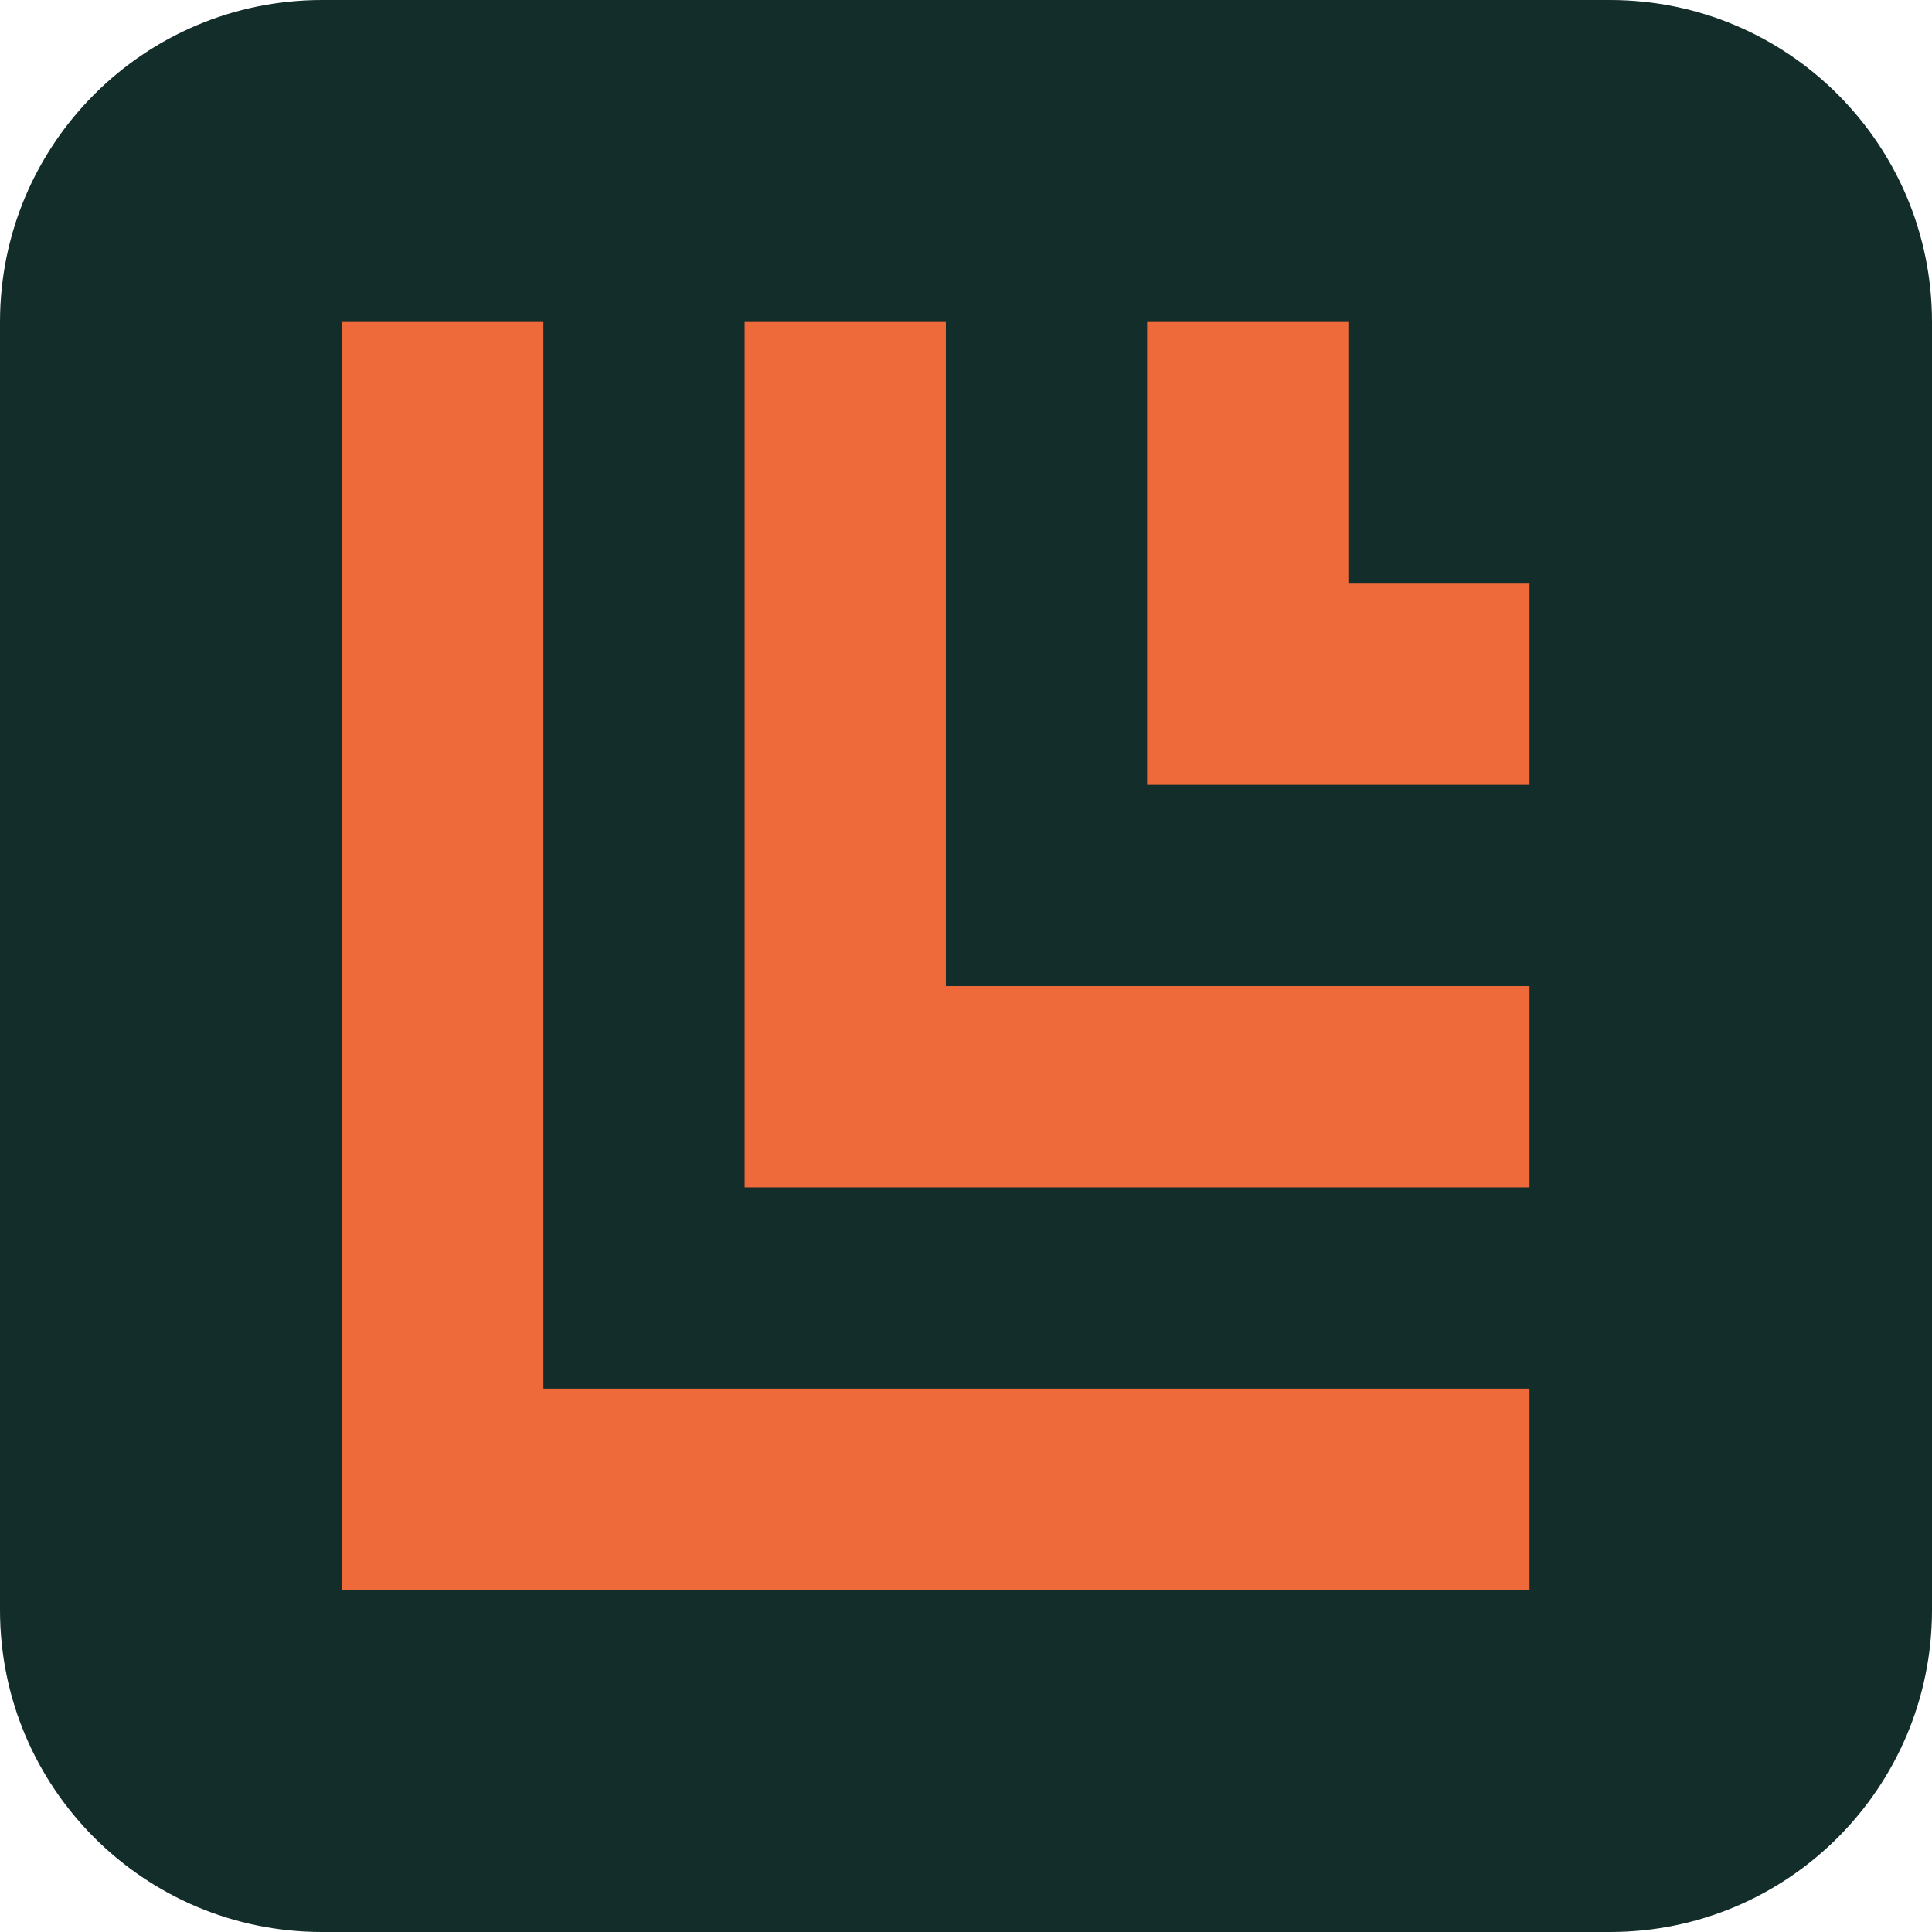
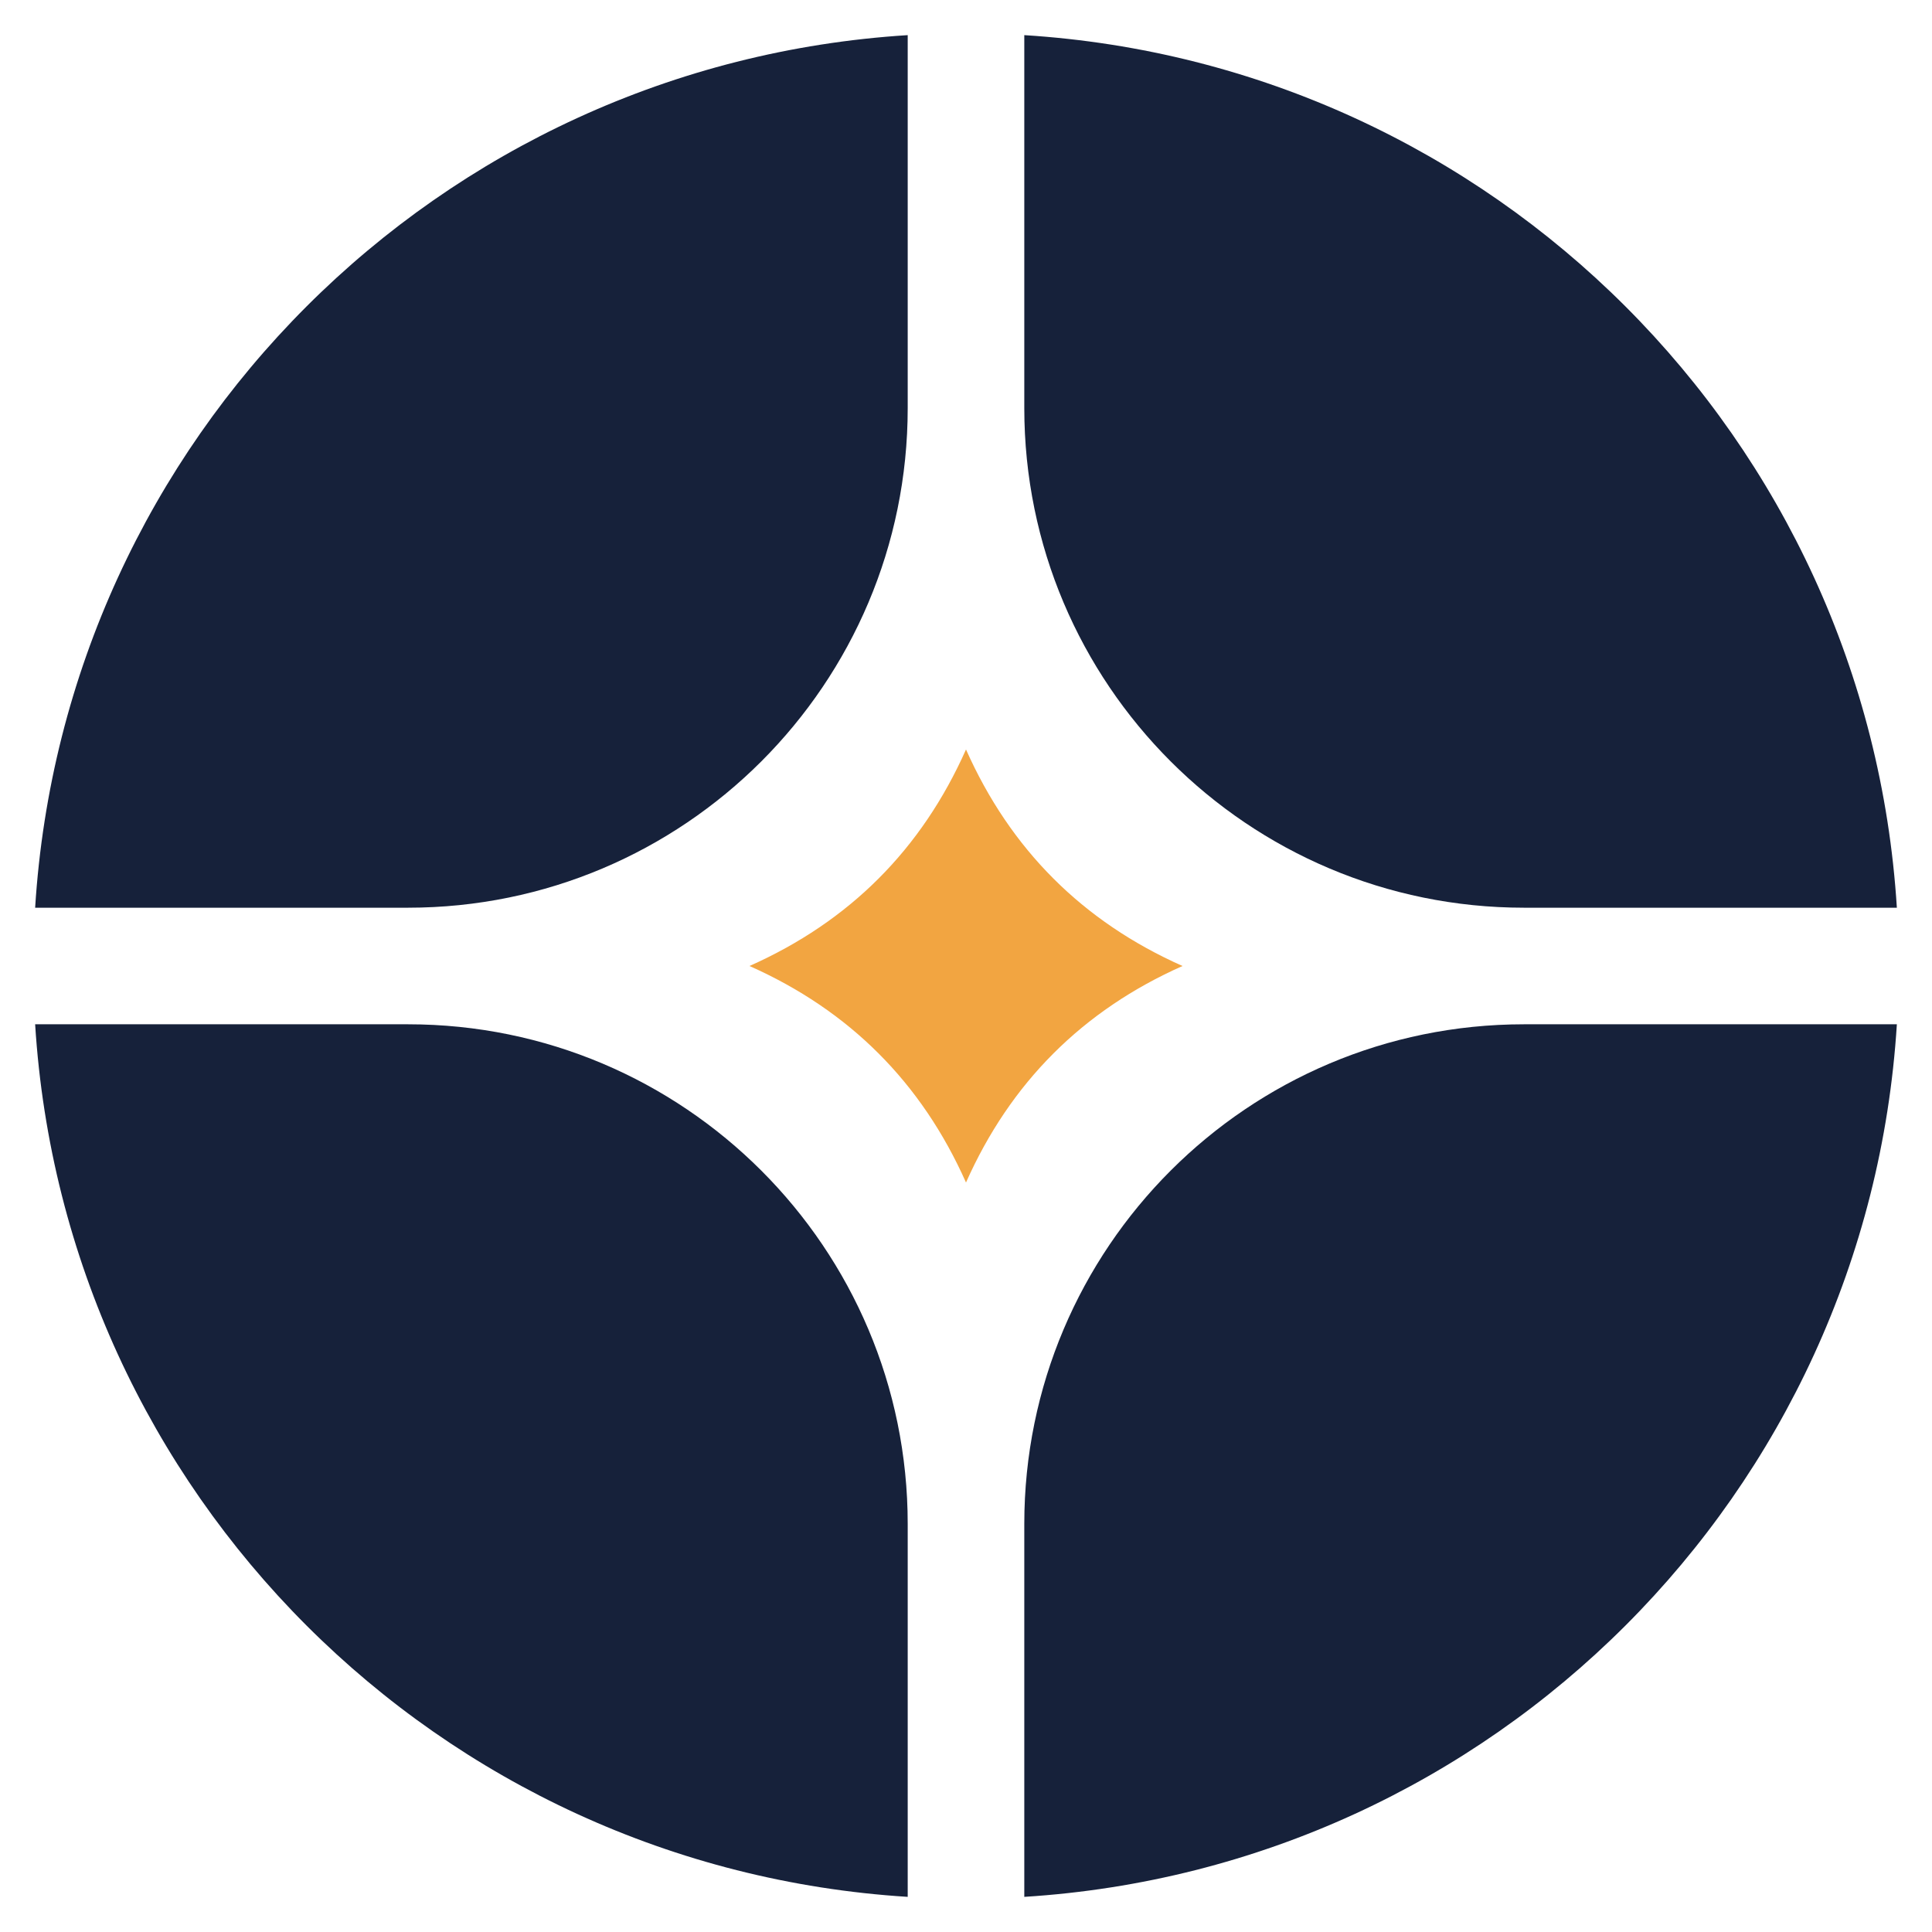
- <svg xmlns="http://www.w3.org/2000/svg" viewBox="0 0 48 48">
-   <rect width="48" height="48" rx="8" fill="#132d2a" />
-   <path d="M11 8v29h27M21 8v19h17M31 8v9h7" fill="none" stroke="#ef6a3a" stroke-width="5" />
+ <svg xmlns="http://www.w3.org/2000/svg" viewBox="12 12 116 116">
+   <style>.q{fill:#16213a}@media (prefers-color-scheme:dark){.q{fill:#f5f5ef}}</style>
+   <g class="q">
+     <path d="M73.5 14.11V36.5A30 30 0 0 0 103.5 66.5H125.89A56 56 0 0 0 73.5 14.11Z" />
+     <path d="M73.5 14.11V36.5A30 30 0 0 0 103.5 66.5H125.89A56 56 0 0 0 73.5 14.11Z" transform="rotate(90 70 70)" />
+     <path d="M73.5 14.11V36.5A30 30 0 0 0 103.5 66.5H125.89A56 56 0 0 0 73.5 14.11Z" transform="rotate(180 70 70)" />
+     <path d="M73.5 14.11V36.5A30 30 0 0 0 103.5 66.5H125.89A56 56 0 0 0 73.5 14.11Z" transform="rotate(270 70 70)" />
+   </g>
+   <path d="M70 57Q74 66 83 70Q74 74 70 83Q66 74 57 70Q66 66 70 57Z" fill="#f2a541" />
</svg>
